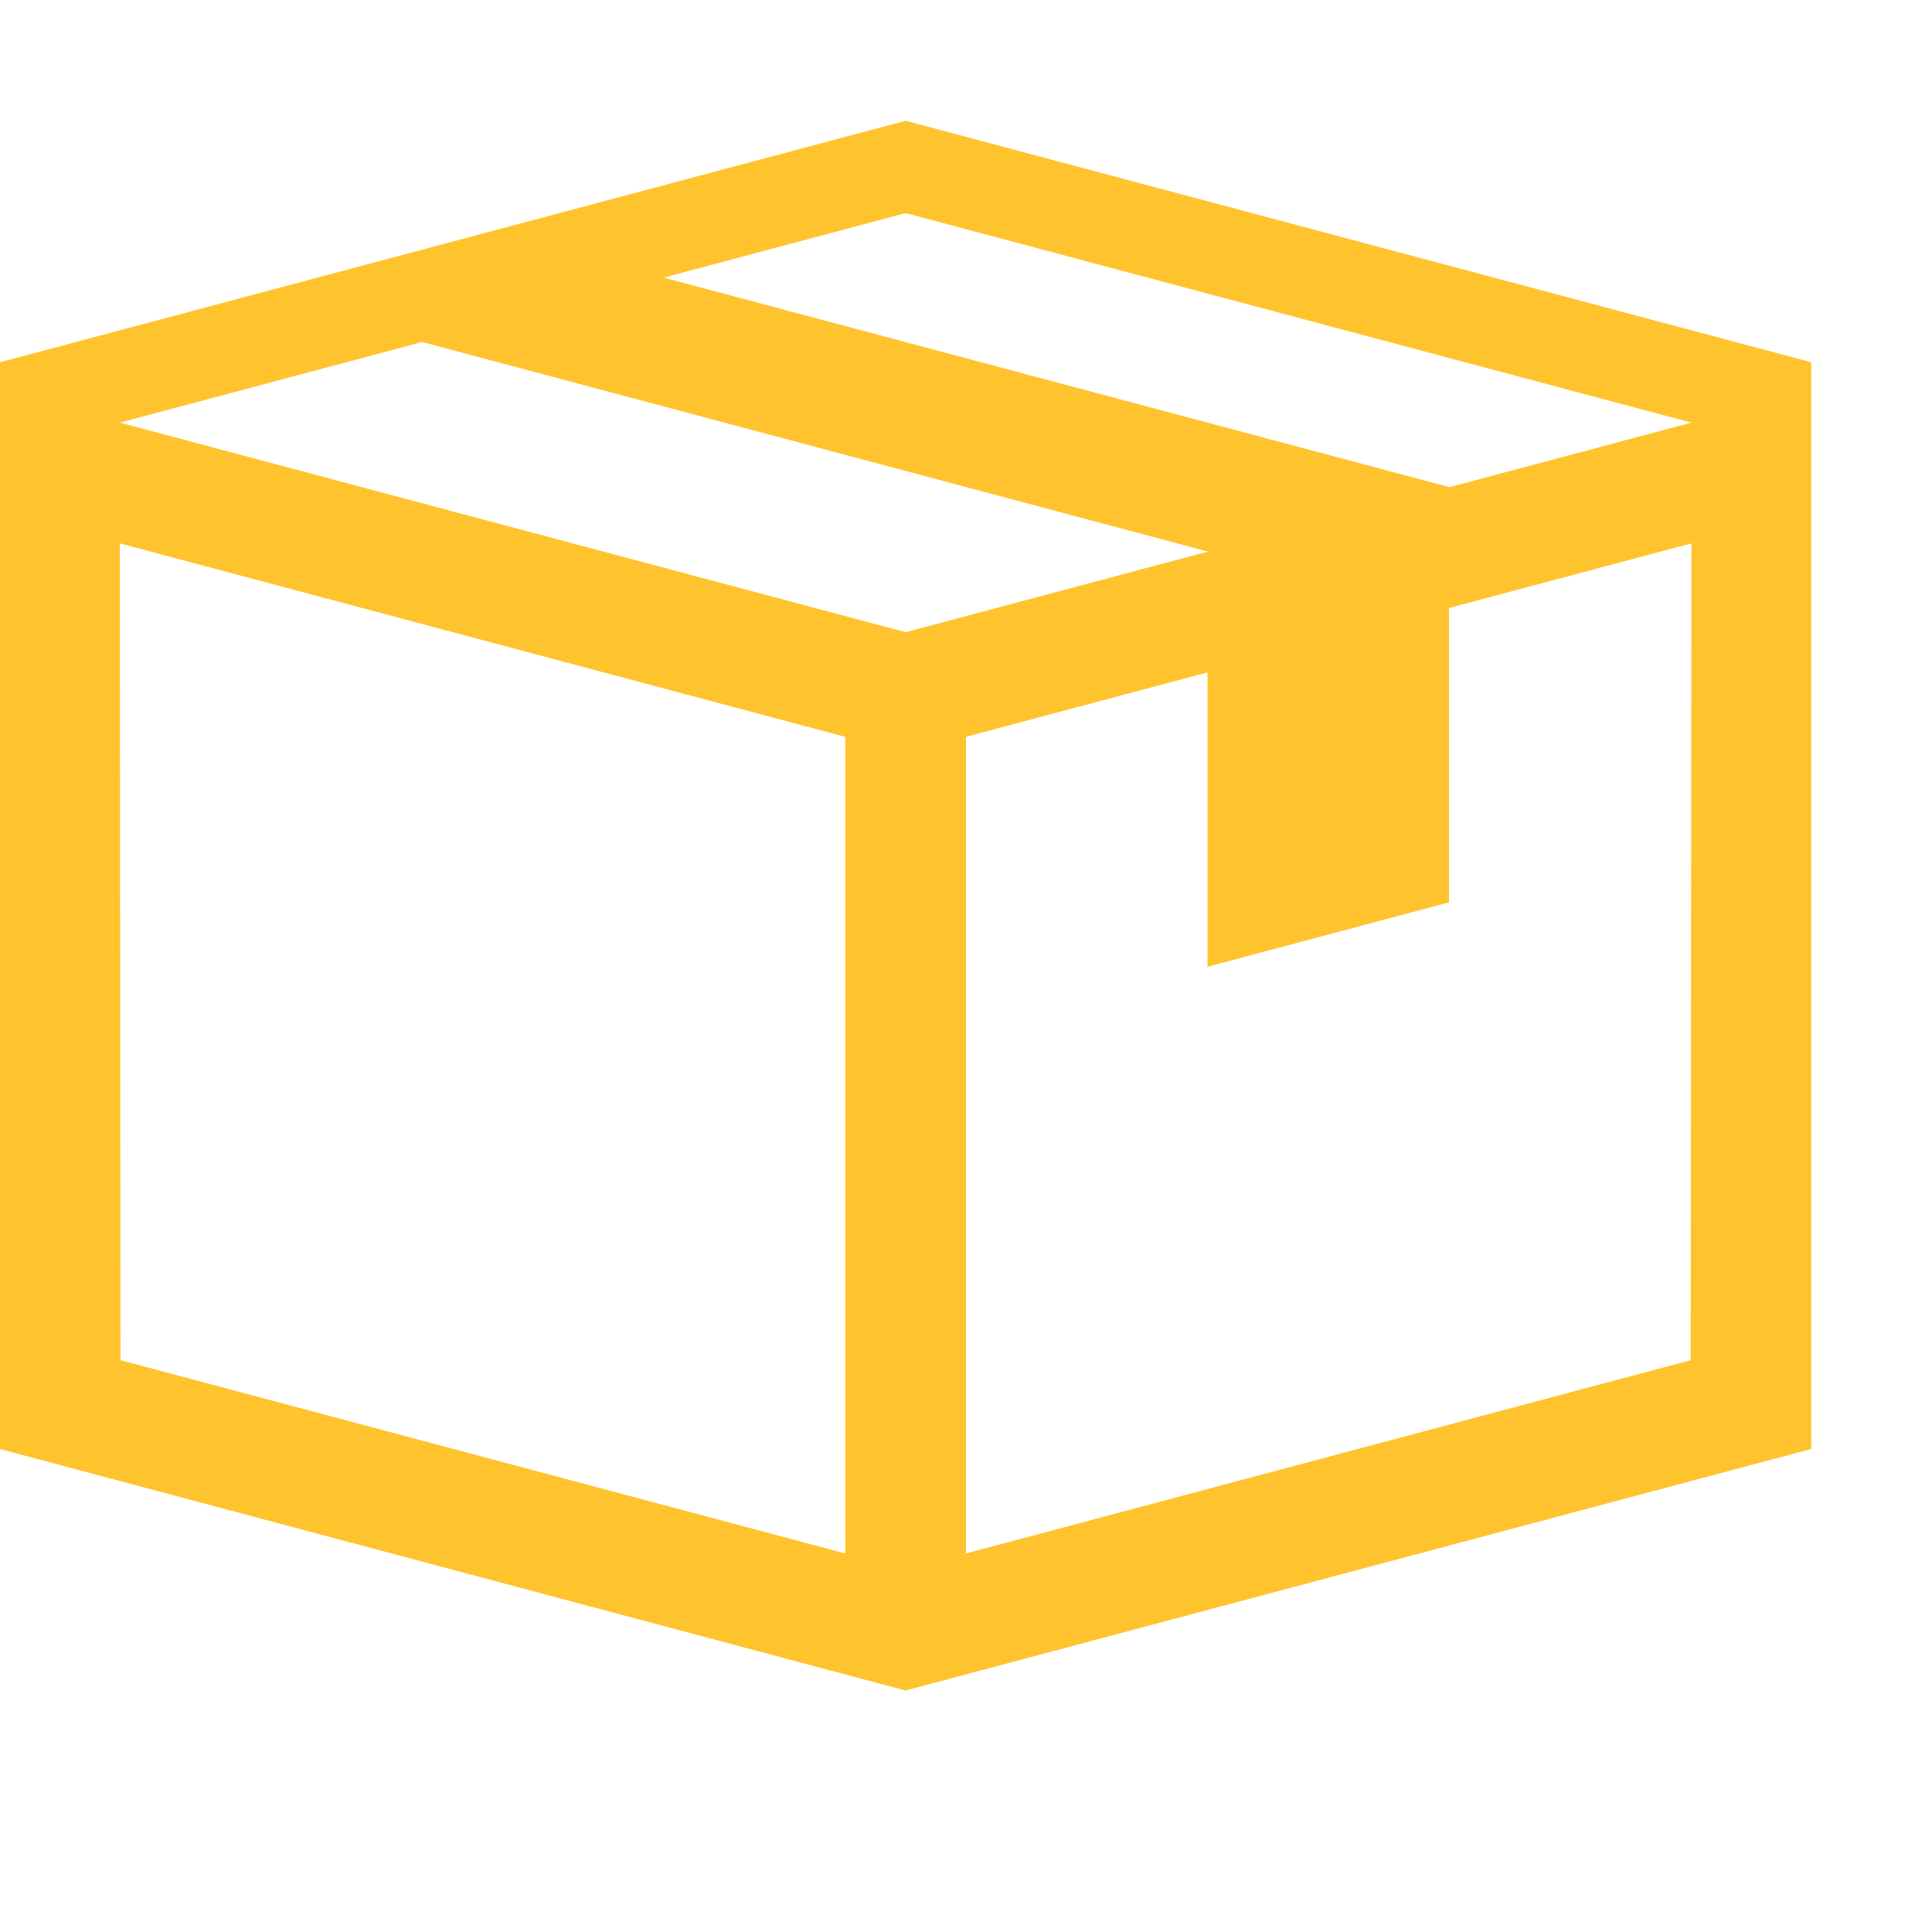
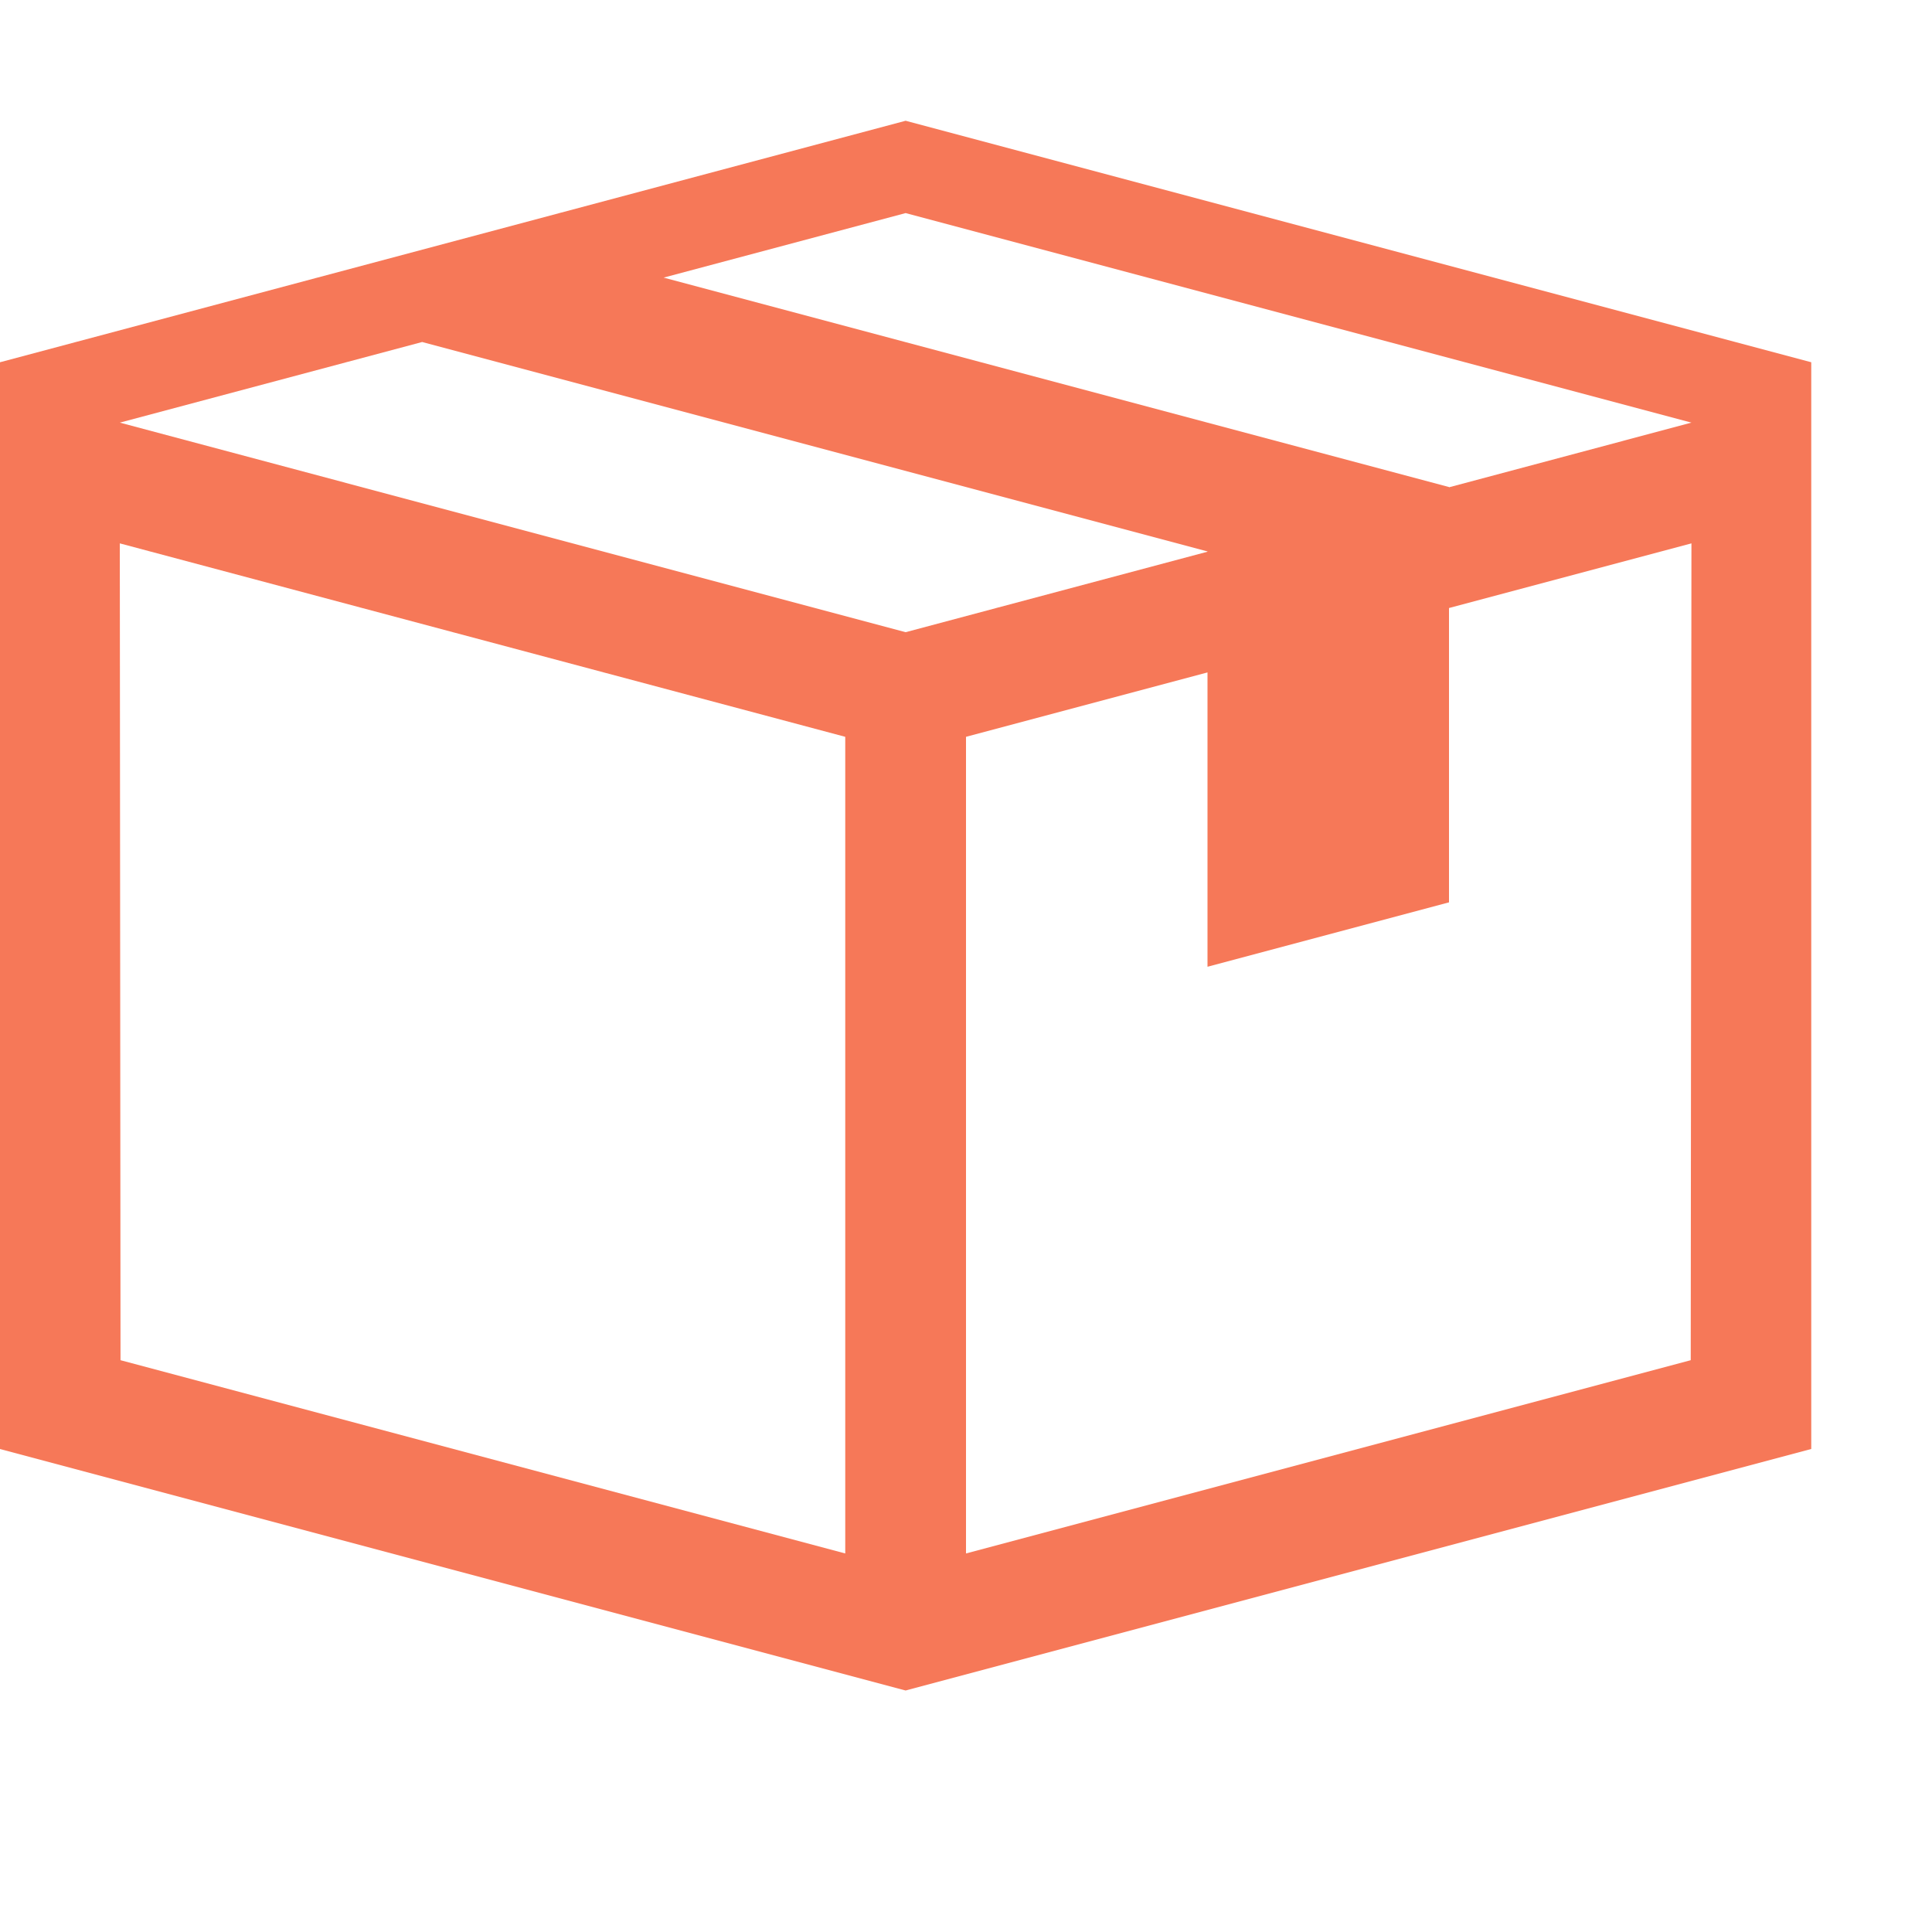
<svg xmlns="http://www.w3.org/2000/svg" height="1024" width="1024">
-   <path fill="#ffc32d" d="M480 64L0 192v576l480 128 480-128V192L480 64zM63.875 720.934L63.5 288l384.498 102.533 0.001 432.833L63.875 720.934zM63.5 224l160.254-42.734L640 292.265v0.135l-160 42.667L63.5 224zM896.125 720.934L512.001 823.366l0.001-432.833L640 356.4v156l128-34.135V322.267L896.5 288 896.125 720.934zM768 258.267v-0.125L351.734 147.138 480 112.934 896.5 224 768 258.267z" />
+   <path fill="#f67858" d="M480 64L0 192v576l480 128 480-128V192L480 64zM63.875 720.934L63.5 288l384.498 102.533 0.001 432.833L63.875 720.934zM63.5 224l160.254-42.734L640 292.265v0.135l-160 42.667L63.5 224zM896.125 720.934L512.001 823.366l0.001-432.833L640 356.4v156l128-34.135V322.267L896.5 288 896.125 720.934zM768 258.267v-0.125L351.734 147.138 480 112.934 896.5 224 768 258.267z" />
</svg>
